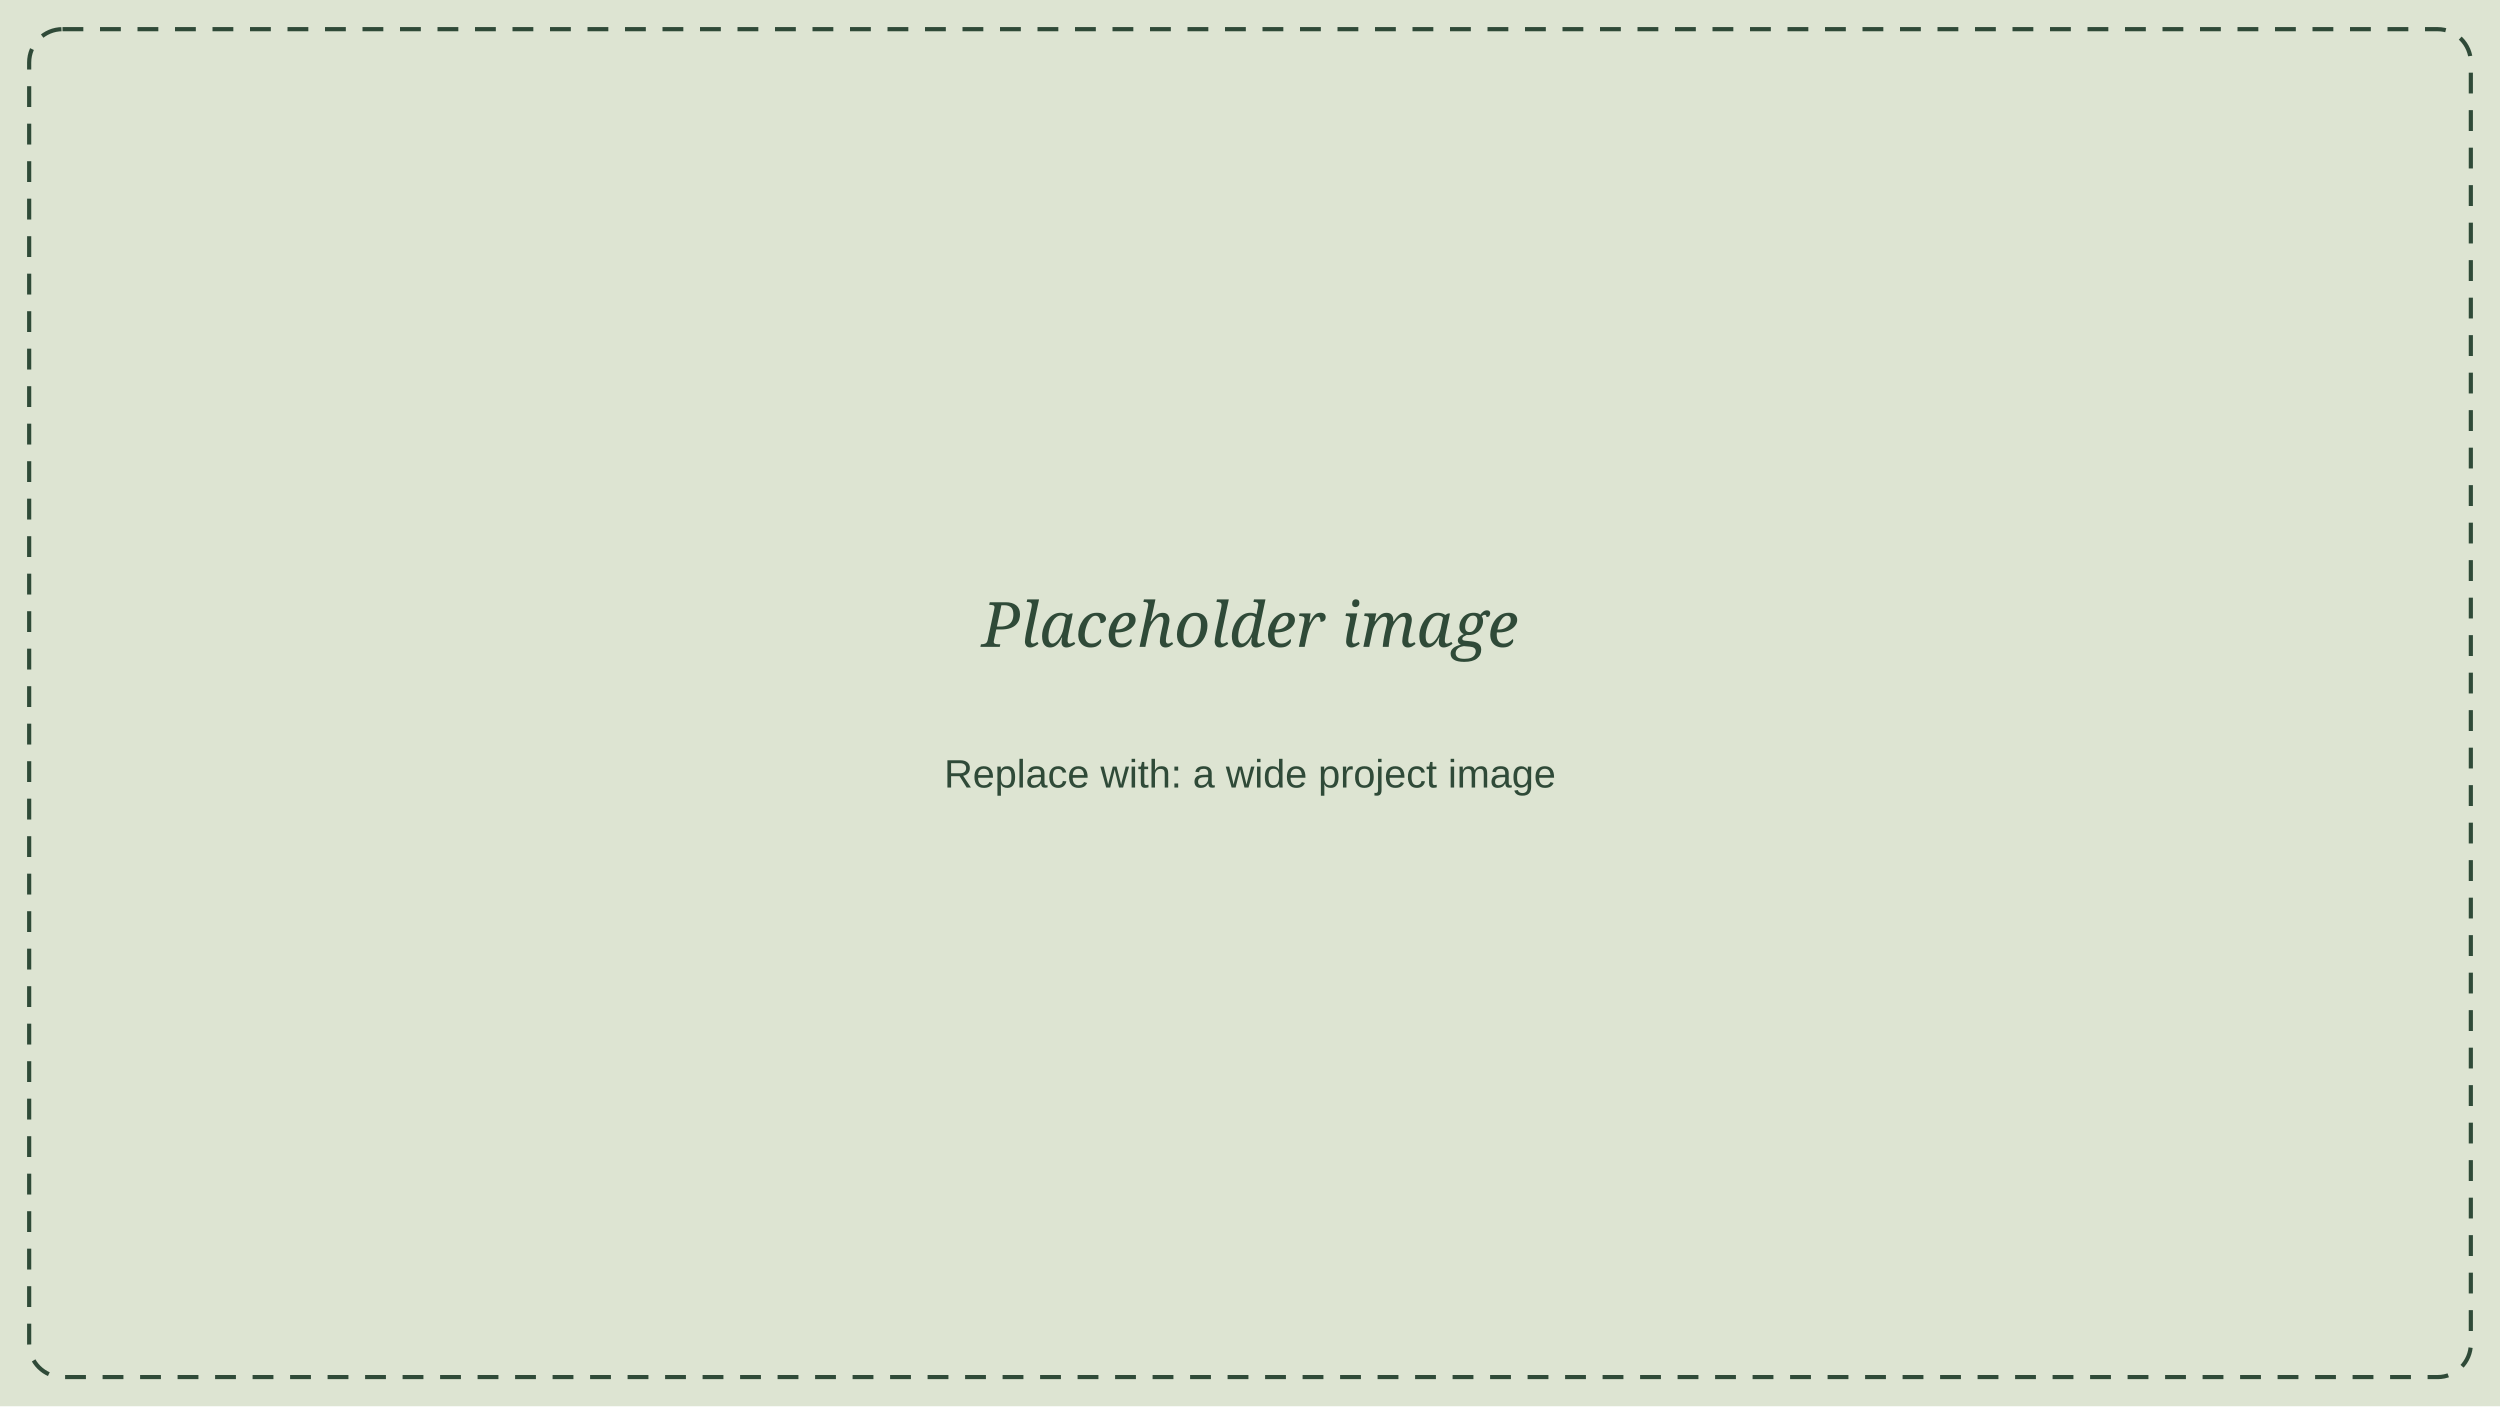
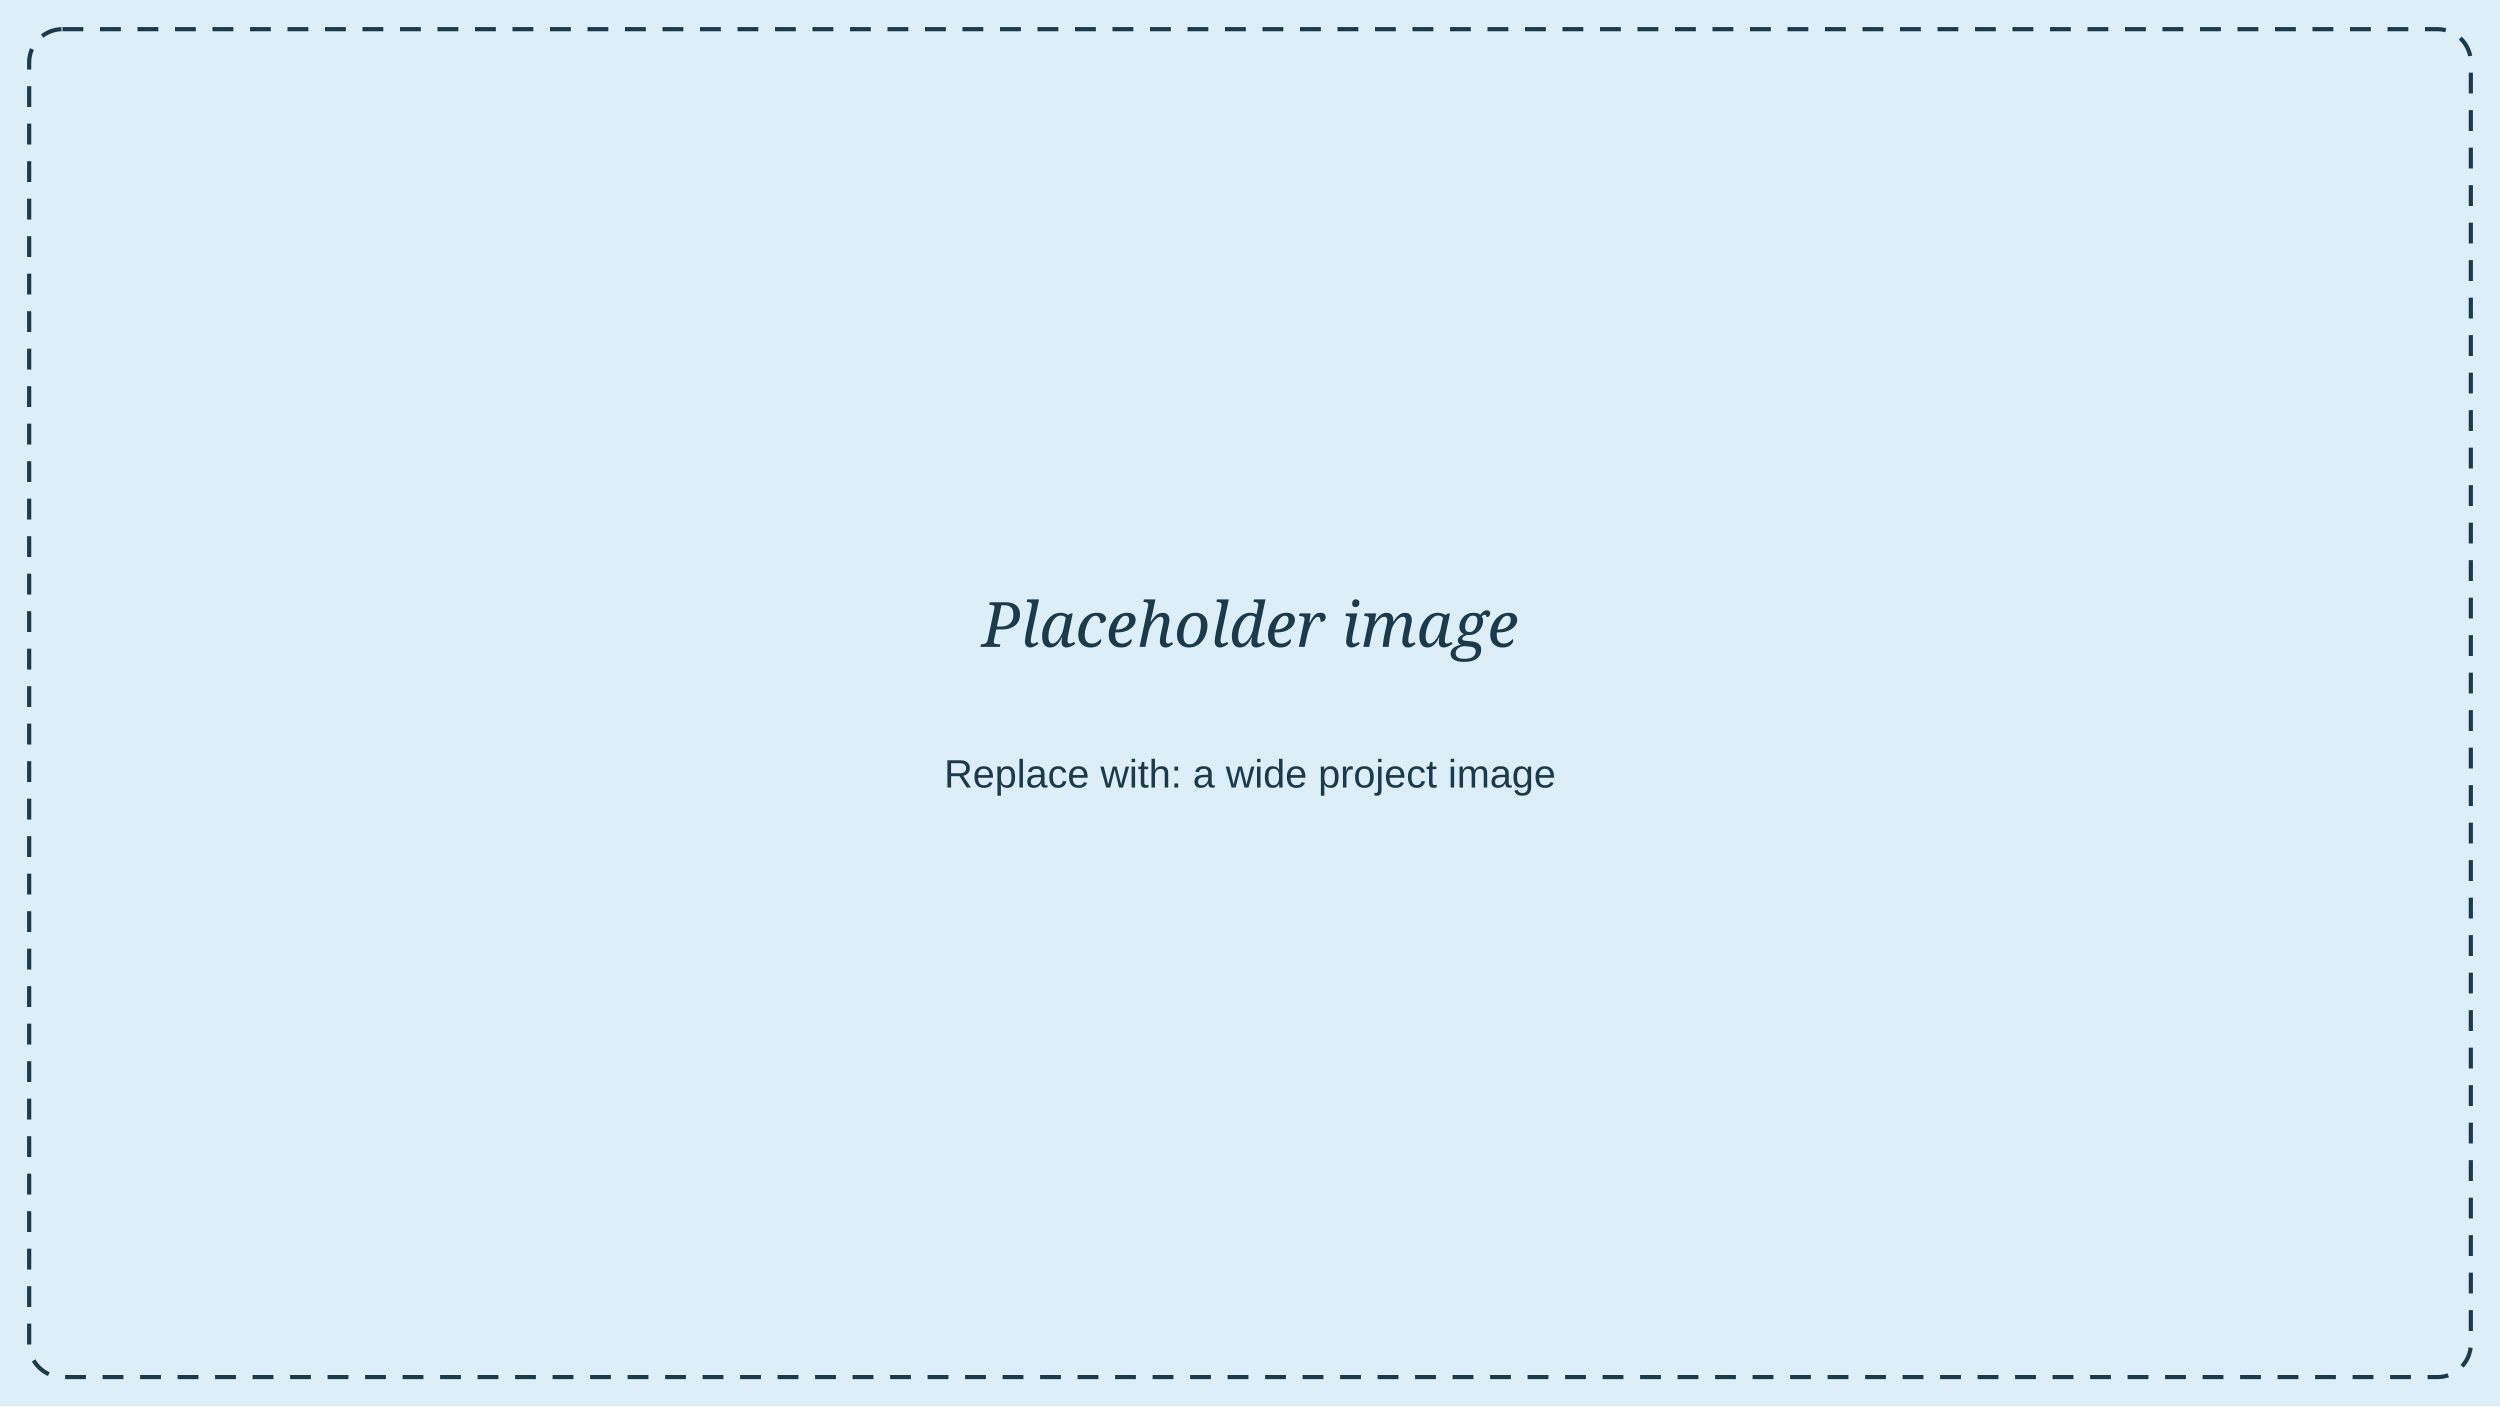
<svg xmlns="http://www.w3.org/2000/svg" width="1200" height="675" viewBox="0 0 1200 675">
-   <rect width="1200" height="675" fill="#dde4d2" />
-   <rect x="14" y="14" width="1172" height="647" fill="none" stroke="#2f4a38" stroke-width="2" stroke-dasharray="10 8" rx="16" />
-   <text x="50%" y="46%" text-anchor="middle" font-family="Georgia, serif" font-style="italic" font-size="30" fill="#2f4a38">Placeholder image</text>
-   <text x="50%" y="56%" text-anchor="middle" font-family="Arial, sans-serif" font-size="19" fill="#2f4a38">Replace with: a wide project image</text>
+   <rect width="1200" height="675" fill="#dceef7" />
+   <rect x="14" y="14" width="1172" height="647" fill="none" stroke="#1B3A4B" stroke-width="2" stroke-dasharray="10 8" rx="16" />
+   <text x="50%" y="46%" text-anchor="middle" font-family="Georgia, serif" font-style="italic" font-size="30" fill="#1B3A4B">Placeholder image</text>
+   <text x="50%" y="56%" text-anchor="middle" font-family="Arial, sans-serif" font-size="19" fill="#1B3A4B">Replace with: a wide project image</text>
</svg>
